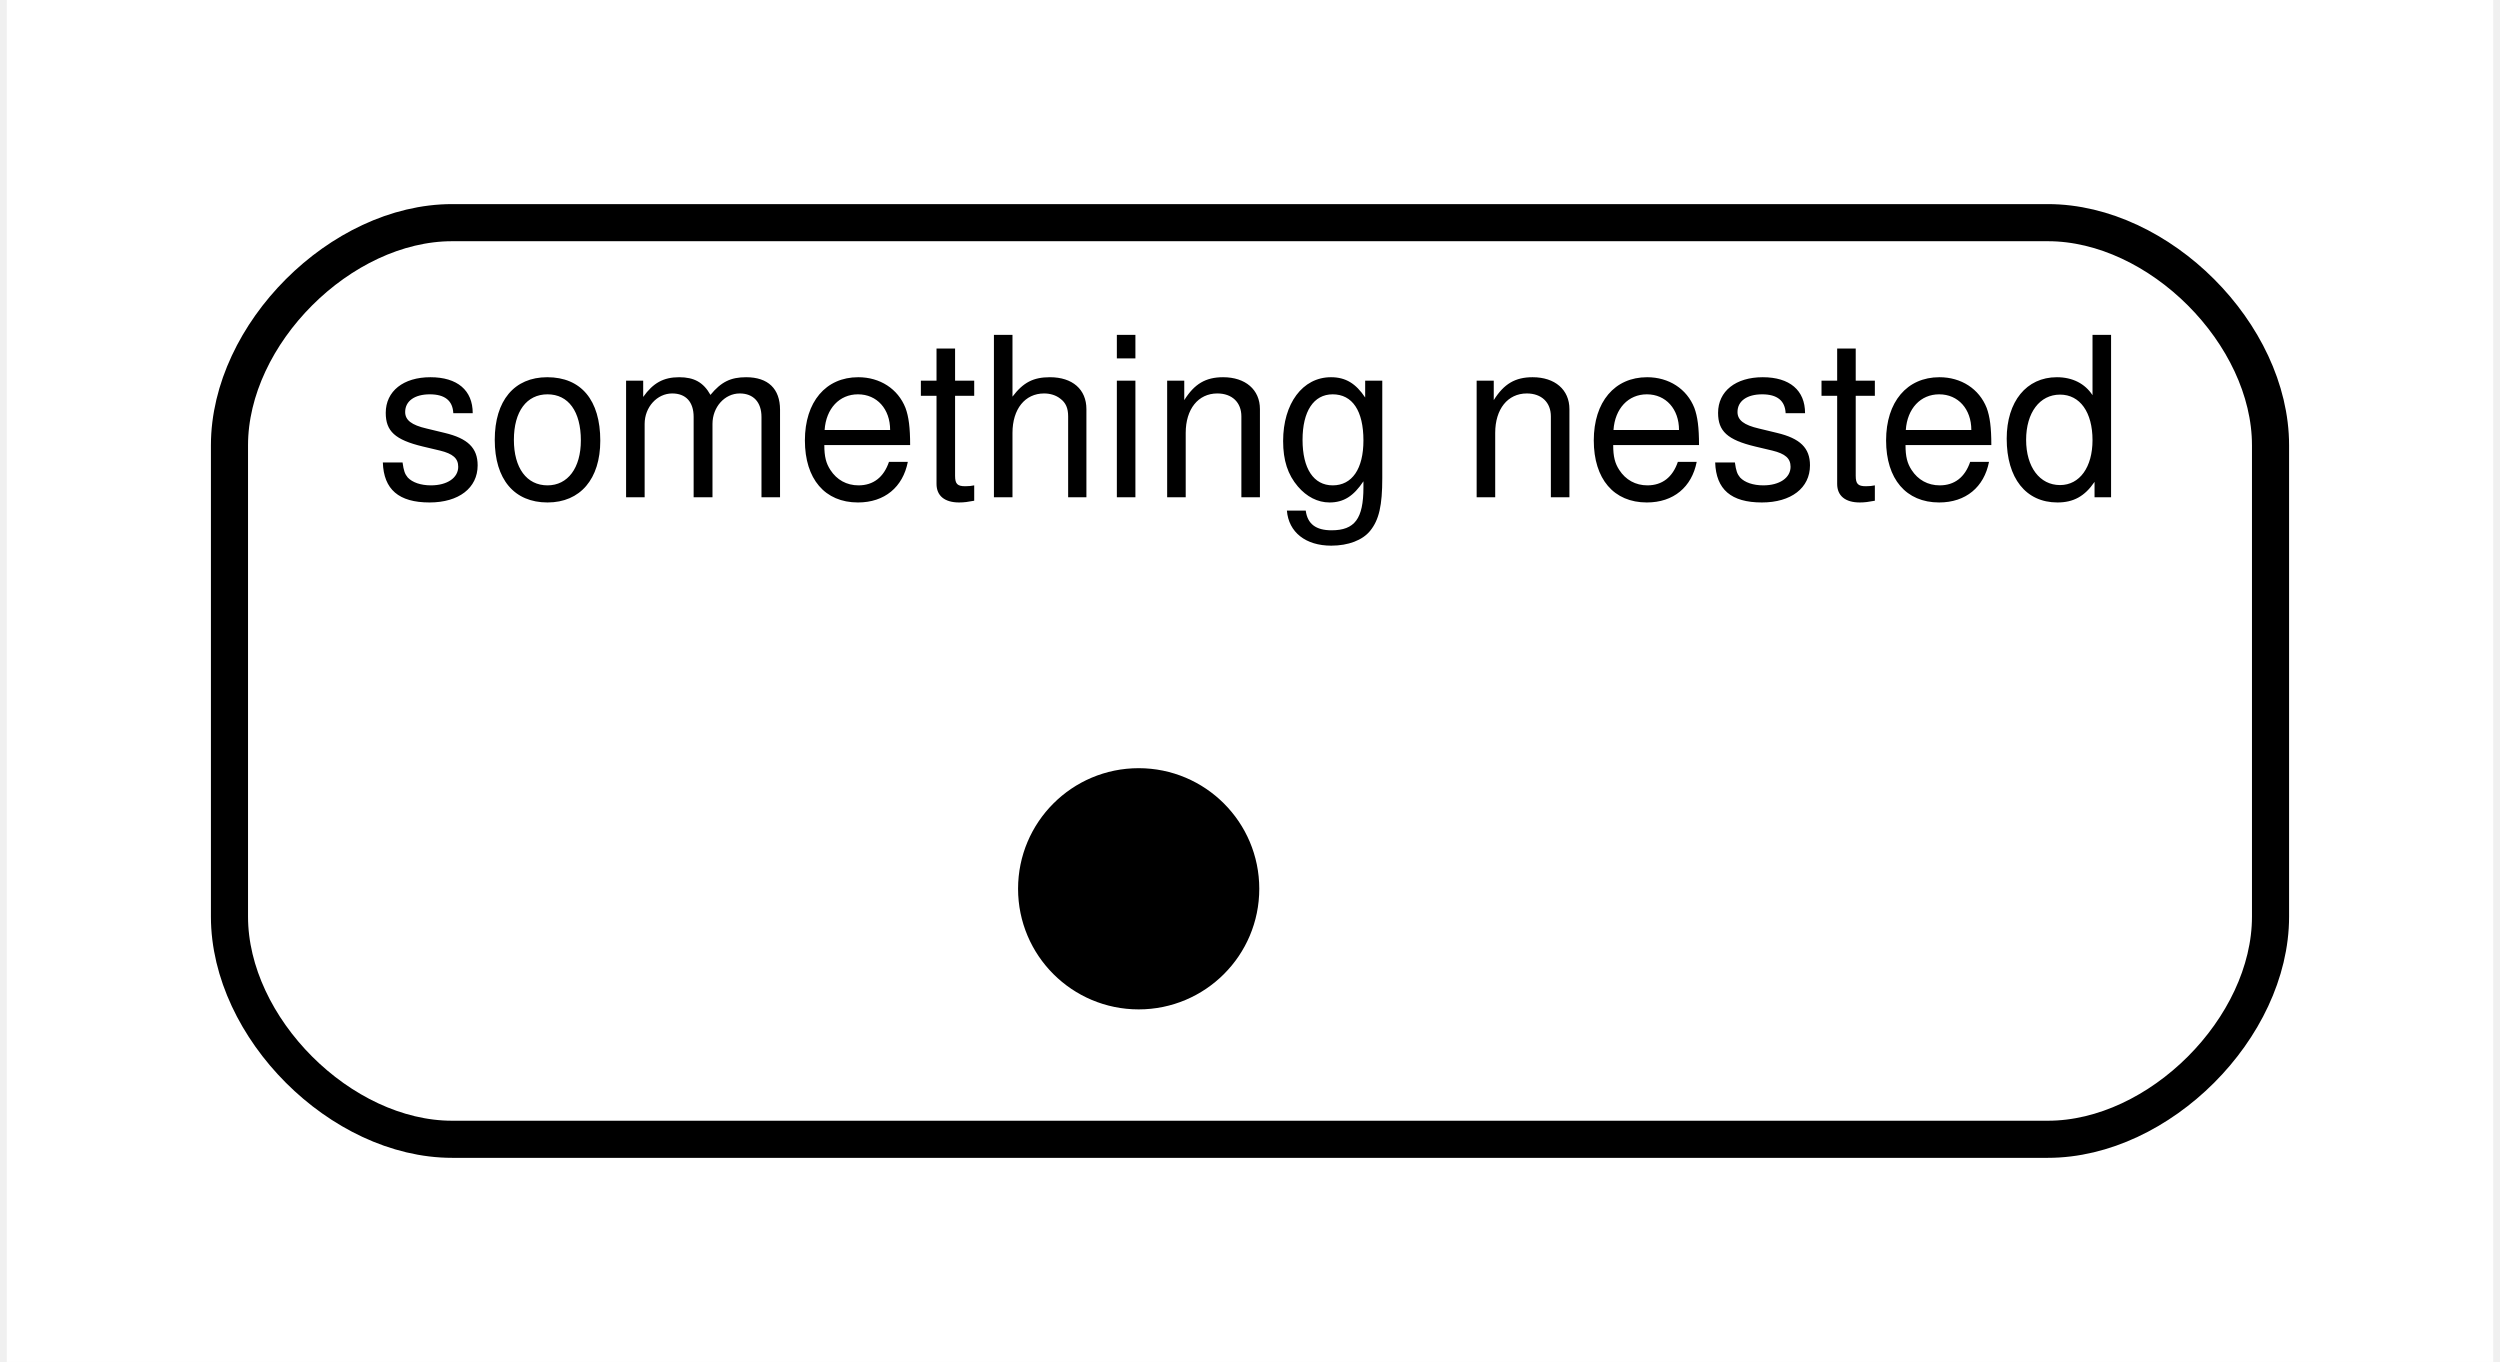
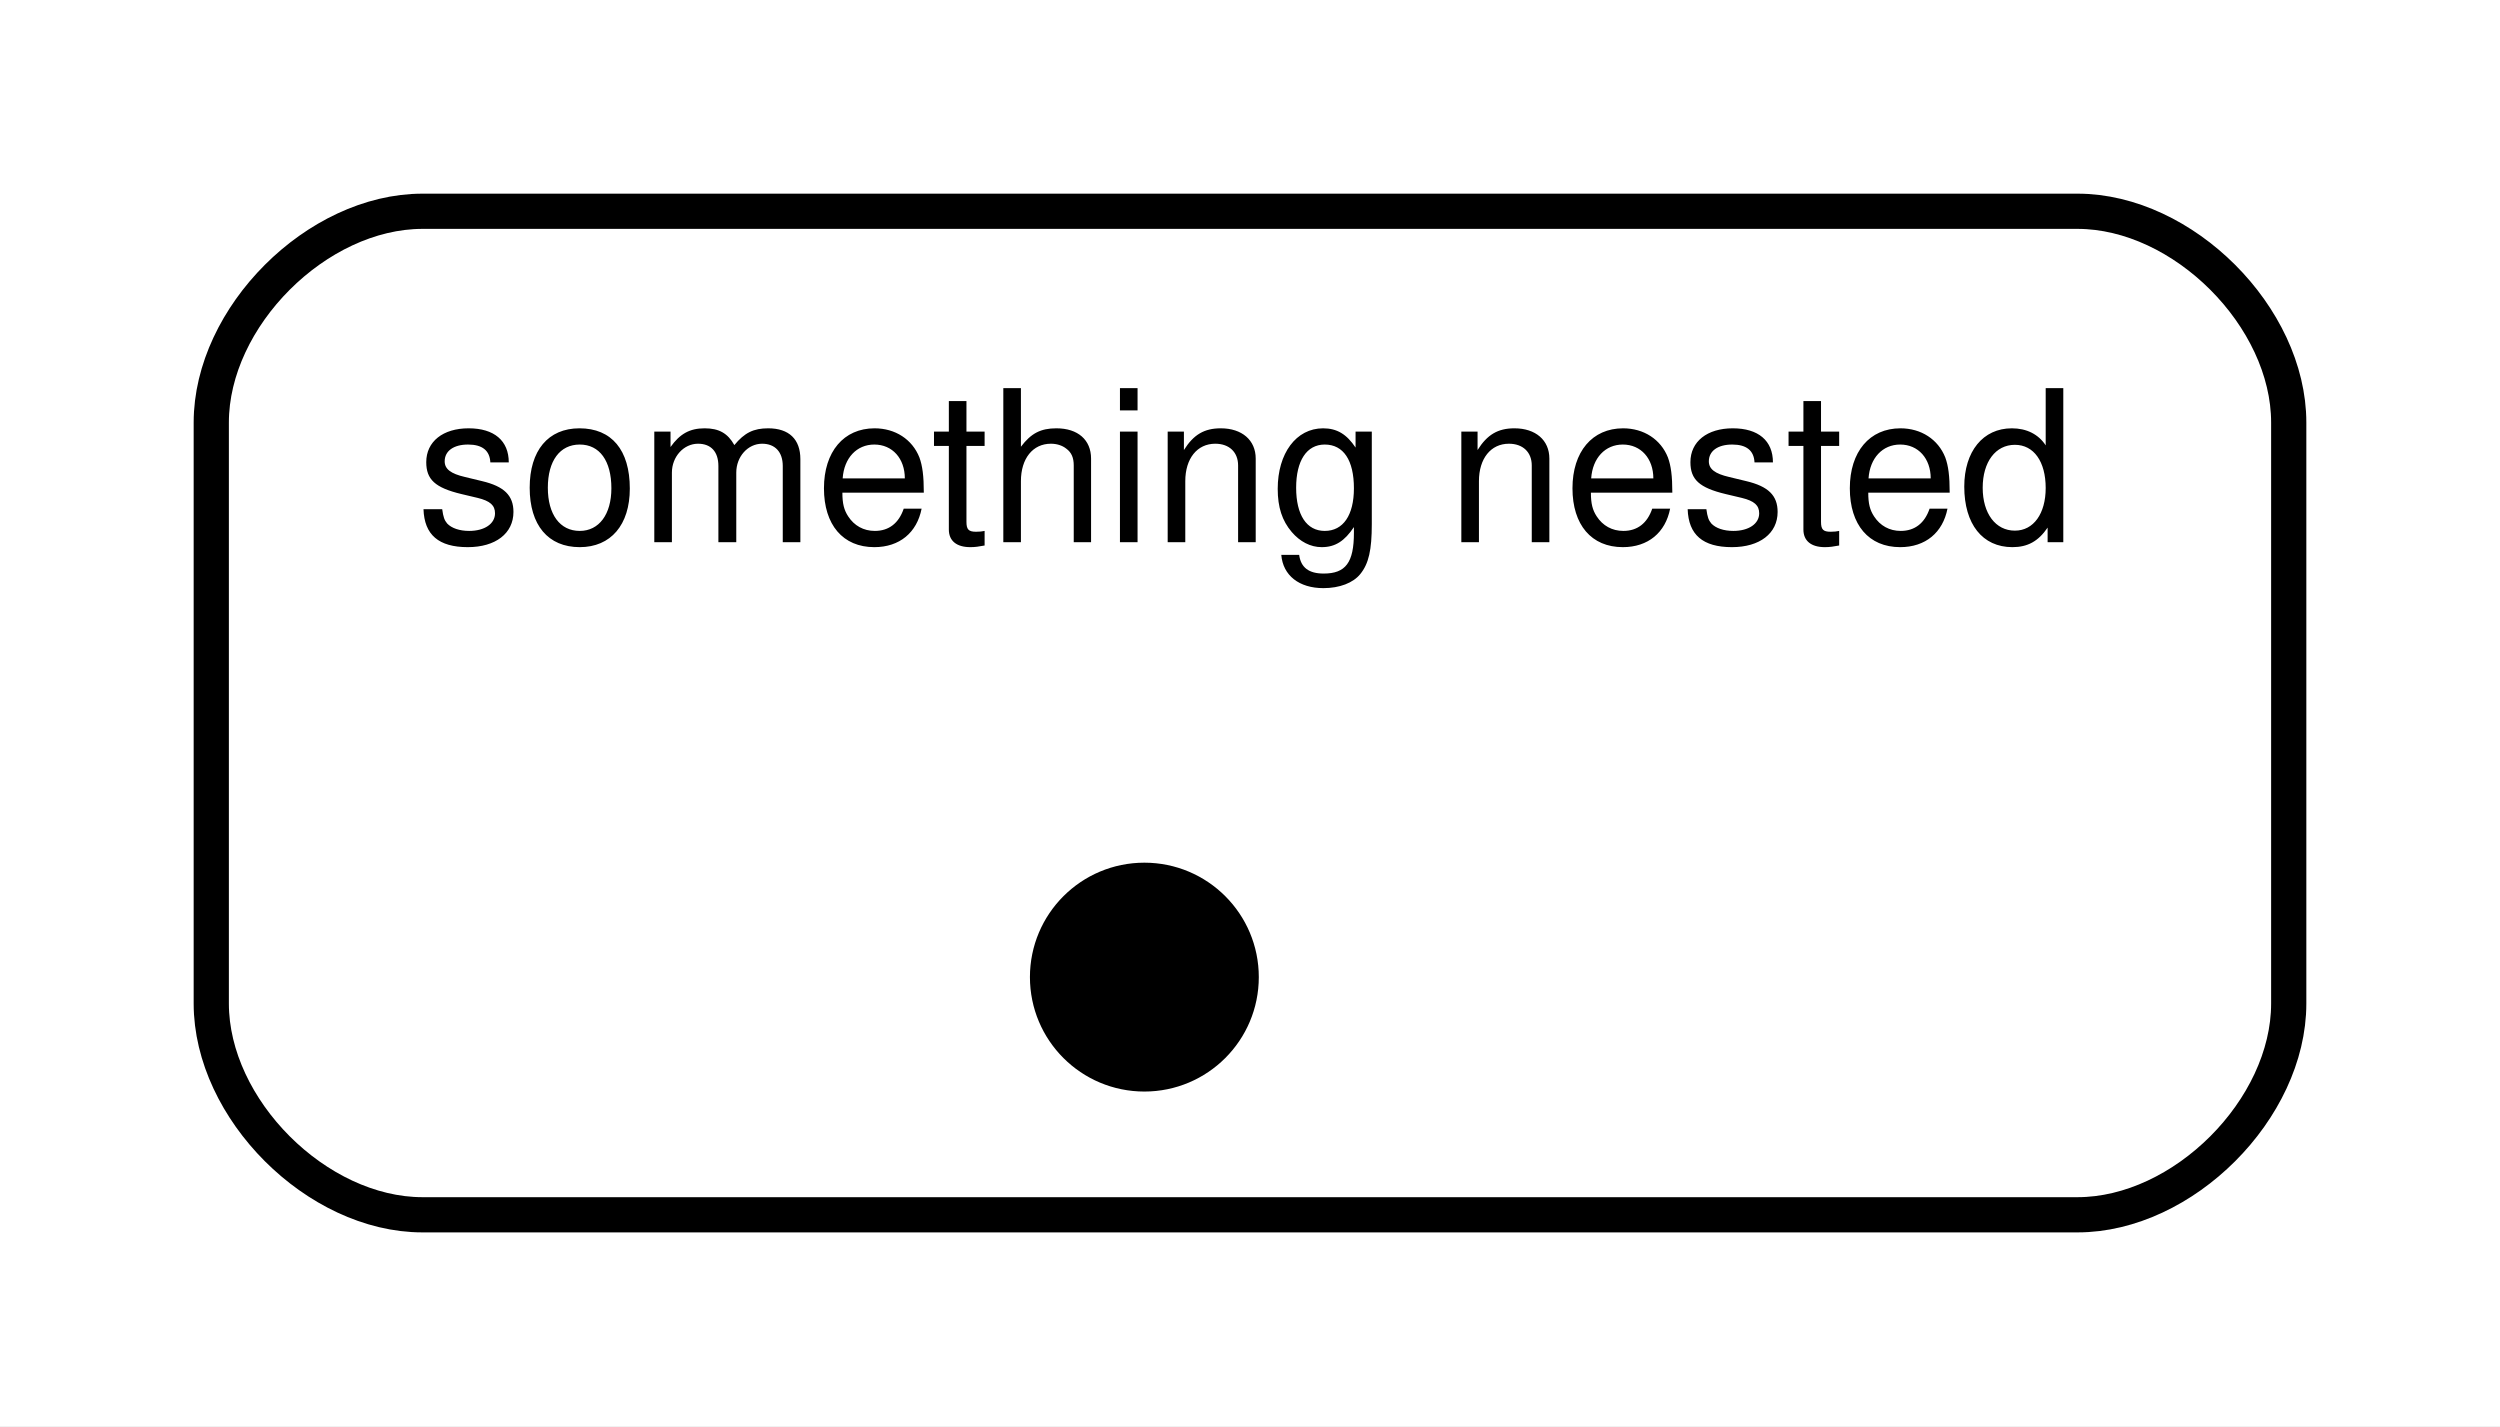
- <svg xmlns="http://www.w3.org/2000/svg" width="134pt" height="73pt" viewBox="0.00 0.00 134.00 73.40">
-   <g id="graph0" class="graph" transform="scale(1 1) rotate(0) translate(4 69.4)">
-     <polygon fill="#ffffff" stroke="transparent" points="-4,4 -4,-69.4 130,-69.4 130,4 -4,4" />
+ <svg xmlns="http://www.w3.org/2000/svg" width="142pt" height="81pt" viewBox="0.00 0.00 142.00 81.00">
+   <g id="graph0" class="graph" transform="scale(1 1) rotate(0) translate(4 77)">
+     <polygon fill="#ffffff" stroke="transparent" points="-4,4 -4,-77 138,-77 138,4 -4,4" />
    <g id="clust1" class="cluster">
-       <path fill="none" stroke="#000000" stroke-width="2" d="M20,-8C20,-8 106,-8 106,-8 112,-8 118,-14 118,-20 118,-20 118,-45.4 118,-45.4 118,-51.4 112,-57.4 106,-57.4 106,-57.4 20,-57.4 20,-57.4 14,-57.4 8,-51.4 8,-45.4 8,-45.4 8,-20 8,-20 8,-14 14,-8 20,-8" />
-       <text text-anchor="middle" x="63" y="-42.6" font-family="Helvetica,sans-Serif" font-size="12.00" fill="#000000">something nested</text>
+       <path fill="none" stroke="#000000" stroke-width="2" d="M20,-8C20,-8 114,-8 114,-8 120,-8 126,-14 126,-20 126,-20 126,-53 126,-53 126,-59 120,-65 114,-65 114,-65 20,-65 20,-65 14,-65 8,-59 8,-53 8,-53 8,-20 8,-20 8,-14 14,-8 20,-8" />
+       <text text-anchor="start" x="19.65" y="-46.2" font-family="Helvetica,sans-Serif" font-size="12.00" fill="#000000">something nested</text>
    </g>
    <g id="node2" class="node">
-       <ellipse fill="#000000" stroke="#000000" stroke-width="2" cx="57" cy="-21.5" rx="5.5" ry="5.5" />
+       <ellipse fill="#000000" stroke="#000000" stroke-width="2" cx="61" cy="-21.5" rx="5.5" ry="5.5" />
    </g>
  </g>
</svg>
